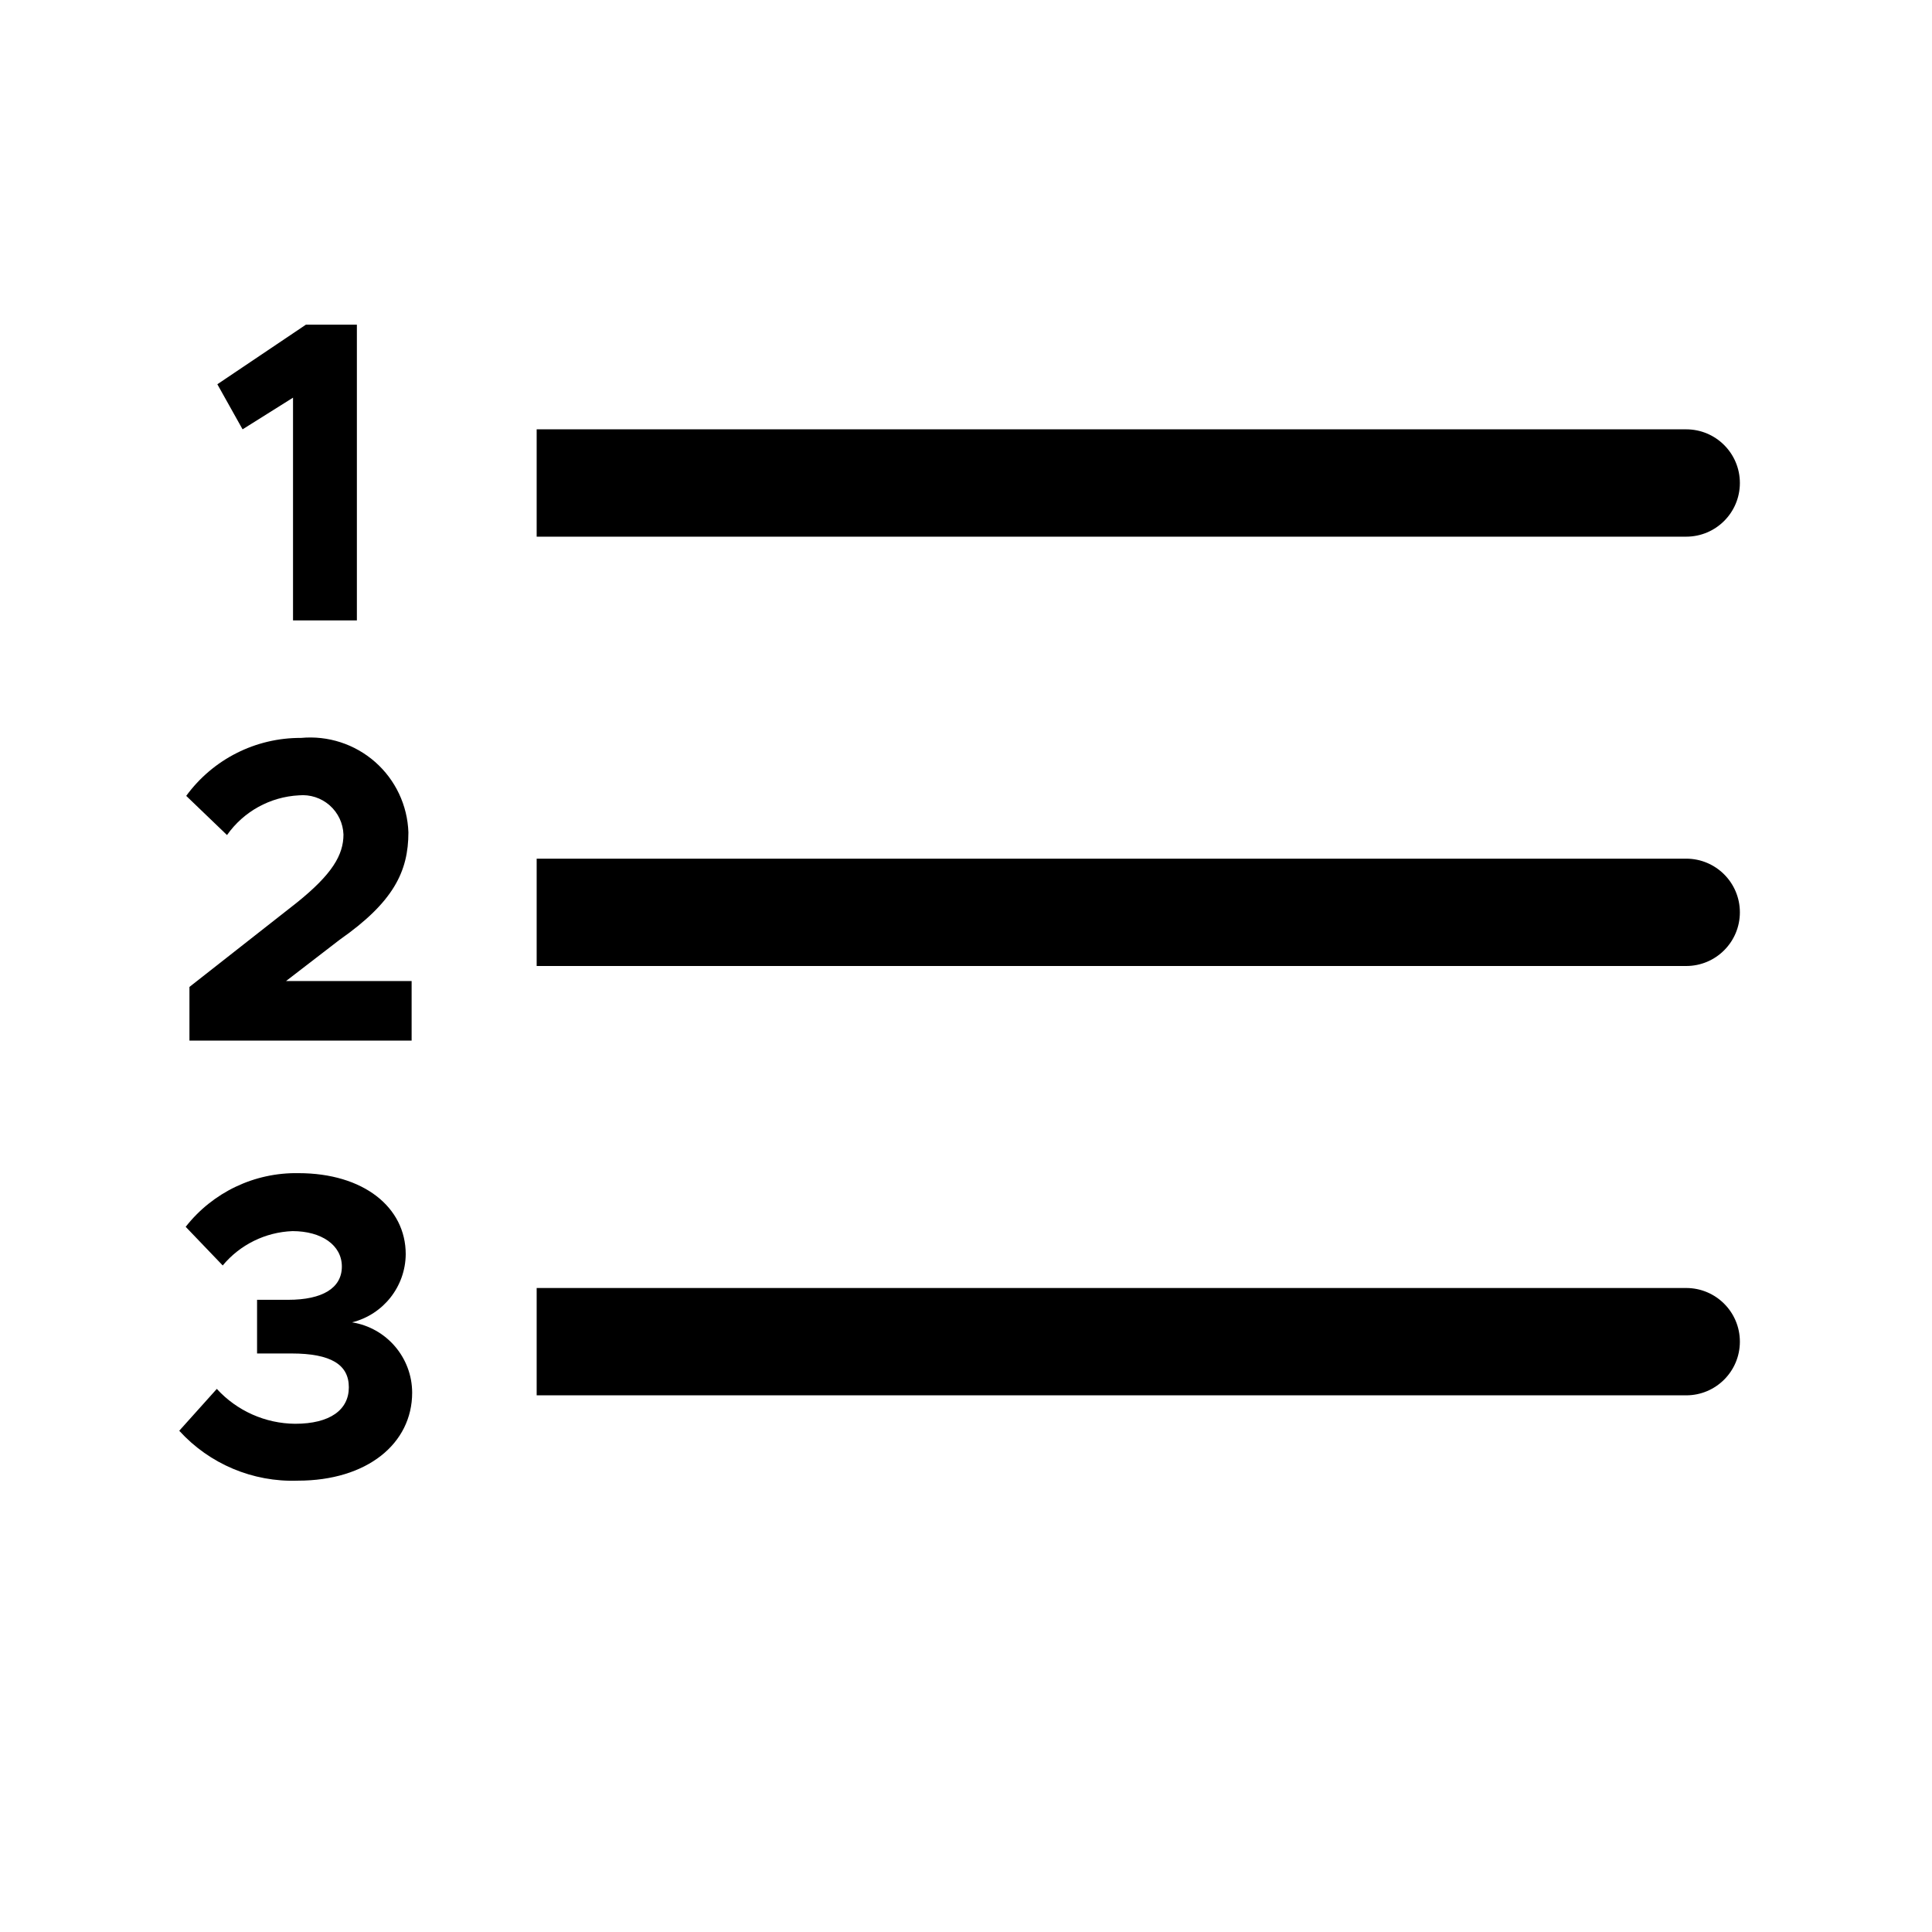
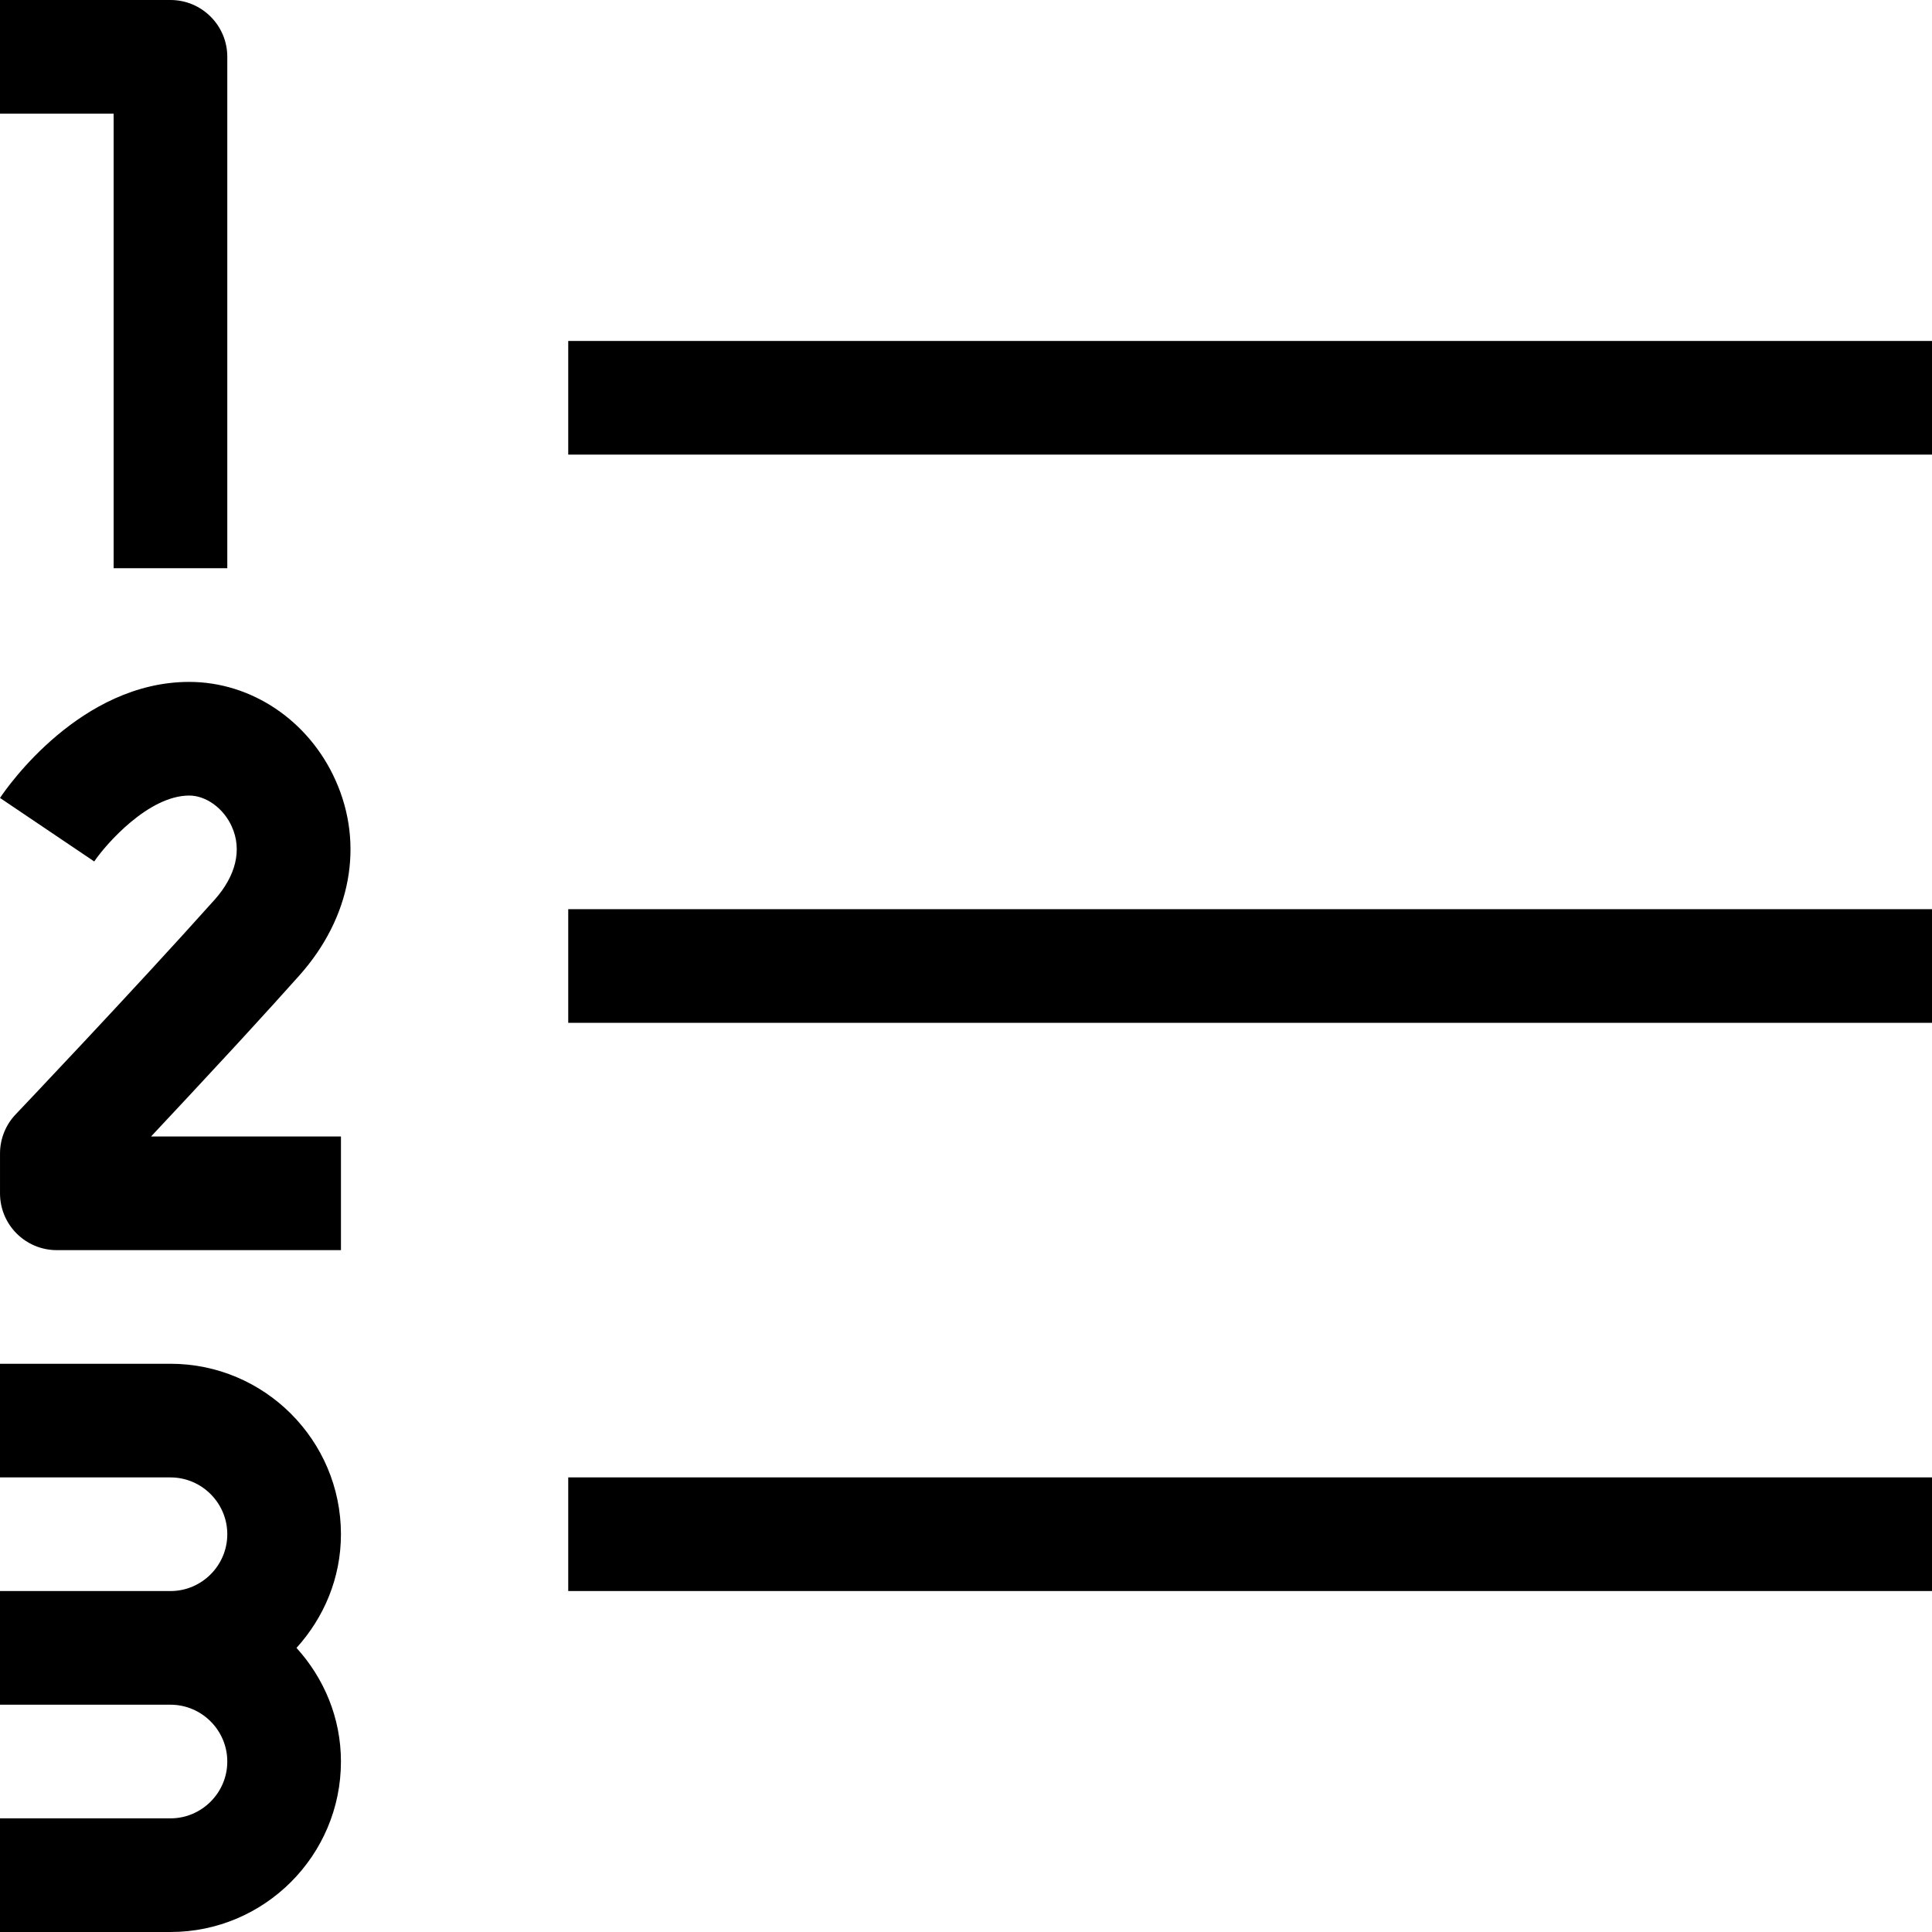
- <svg xmlns="http://www.w3.org/2000/svg" fill="#000000" width="800px" height="800px" viewBox="0 0 36 36" version="1.1" preserveAspectRatio="xMidYMid meet">
-   <polygon points="5.46 7.41 5.46 11.56 6.65 11.56 6.65 6.05 5.7 6.05 4.05 7.16 4.52 8 5.46 7.41" class="clr-i-outline clr-i-outline-path-1" />
-   <path d="M5.57,14.82a.76.76,0,0,1,.83.73c0,.38-.21.74-.87,1.27l-2,1.57v1H7.67V18.28H5.33l1-.77c1-.7,1.28-1.27,1.28-2a1.83,1.83,0,0,0-2-1.76,2.63,2.63,0,0,0-2.14,1.08l.76.73A1.75,1.75,0,0,1,5.57,14.82Z" class="clr-i-outline clr-i-outline-path-2" />
-   <path d="M6.56,24.64a1.32,1.32,0,0,0,1-1.27c0-.87-.78-1.51-2-1.51a2.61,2.61,0,0,0-2.1,1l.69.72a1.78,1.78,0,0,1,1.3-.64c.54,0,.92.26.92.66s-.36.62-1,.62H4.79v1h.64c.74,0,1.07.21,1.07.63s-.35.68-1,.68a2,2,0,0,1-1.46-.65l-.7.78a2.85,2.85,0,0,0,2.21.93c1.29,0,2.13-.69,2.13-1.64A1.33,1.33,0,0,0,6.56,24.64Z" class="clr-i-outline clr-i-outline-path-3" />
-   <path d="M32.42,9a1,1,0,0,0-1-1H10v2H31.42A1,1,0,0,0,32.42,9Z" class="clr-i-outline clr-i-outline-path-4" />
-   <path d="M31.42,16H10v2H31.42a1,1,0,0,0,0-2Z" class="clr-i-outline clr-i-outline-path-5" />
-   <path d="M31.42,24H10v2H31.42a1,1,0,0,0,0-2Z" class="clr-i-outline clr-i-outline-path-6" />
-   <rect x="0" y="0" width="36" height="36" fill-opacity="0" />
+ <svg xmlns="http://www.w3.org/2000/svg" fill="#000000" width="800px" height="800px" viewBox="0 0 1920 1920">
+   <path d="M169.412 1355.294c93.402 0 169.412 76.01 169.412 169.412 0 43.595-16.942 82.899-44.16 112.941 27.218 30.042 44.16 69.346 44.16 112.941 0 93.403-76.01 169.412-169.412 169.412H0v-112.941h169.412c31.059 0 56.47-25.412 56.47-56.47 0-31.06-25.411-56.471-56.47-56.471H0v-112.942h169.412c31.059 0 56.47-25.411 56.47-56.47 0-31.059-25.411-56.47-56.47-56.47H0v-112.942ZM1920 1468.235v112.941H564.706v-112.94H1920ZM188.058 677.67c61.78 0 118.814 38.4 145.356 97.694 28.8 64.037 15.36 136.546-35.916 194.033-16.286 18.262-34.108 37.88-52.187 57.582l-3.101 3.377c-2.07 2.252-4.14 4.505-6.213 6.755l-3.108 3.374-3.107 3.37c-28.478 30.87-56.688 61.043-79.672 85.58h188.725v112.94H56.482c-31.285 0-56.47-25.298-56.47-56.47v-39.53c0-14.456 5.533-28.46 15.585-38.964.113-.113 117.459-123.558 197.647-213.233 21.346-23.944 27.445-49.807 17.167-72.621-8.131-18.297-25.637-30.946-42.353-30.946-40.546 0-82.898 48.452-94.418 65.506L.01 792.983C7.804 781.237 80.425 677.67 188.058 677.67ZM1920 903.53v112.94H564.706V903.53H1920ZM169.412 0c31.172 0 56.47 25.299 56.47 56.47v508.236h-112.94V112.94H0V0ZM1920 338.824v112.94H564.706v-112.94H1920Z" fill-rule="evenodd" />
</svg>
